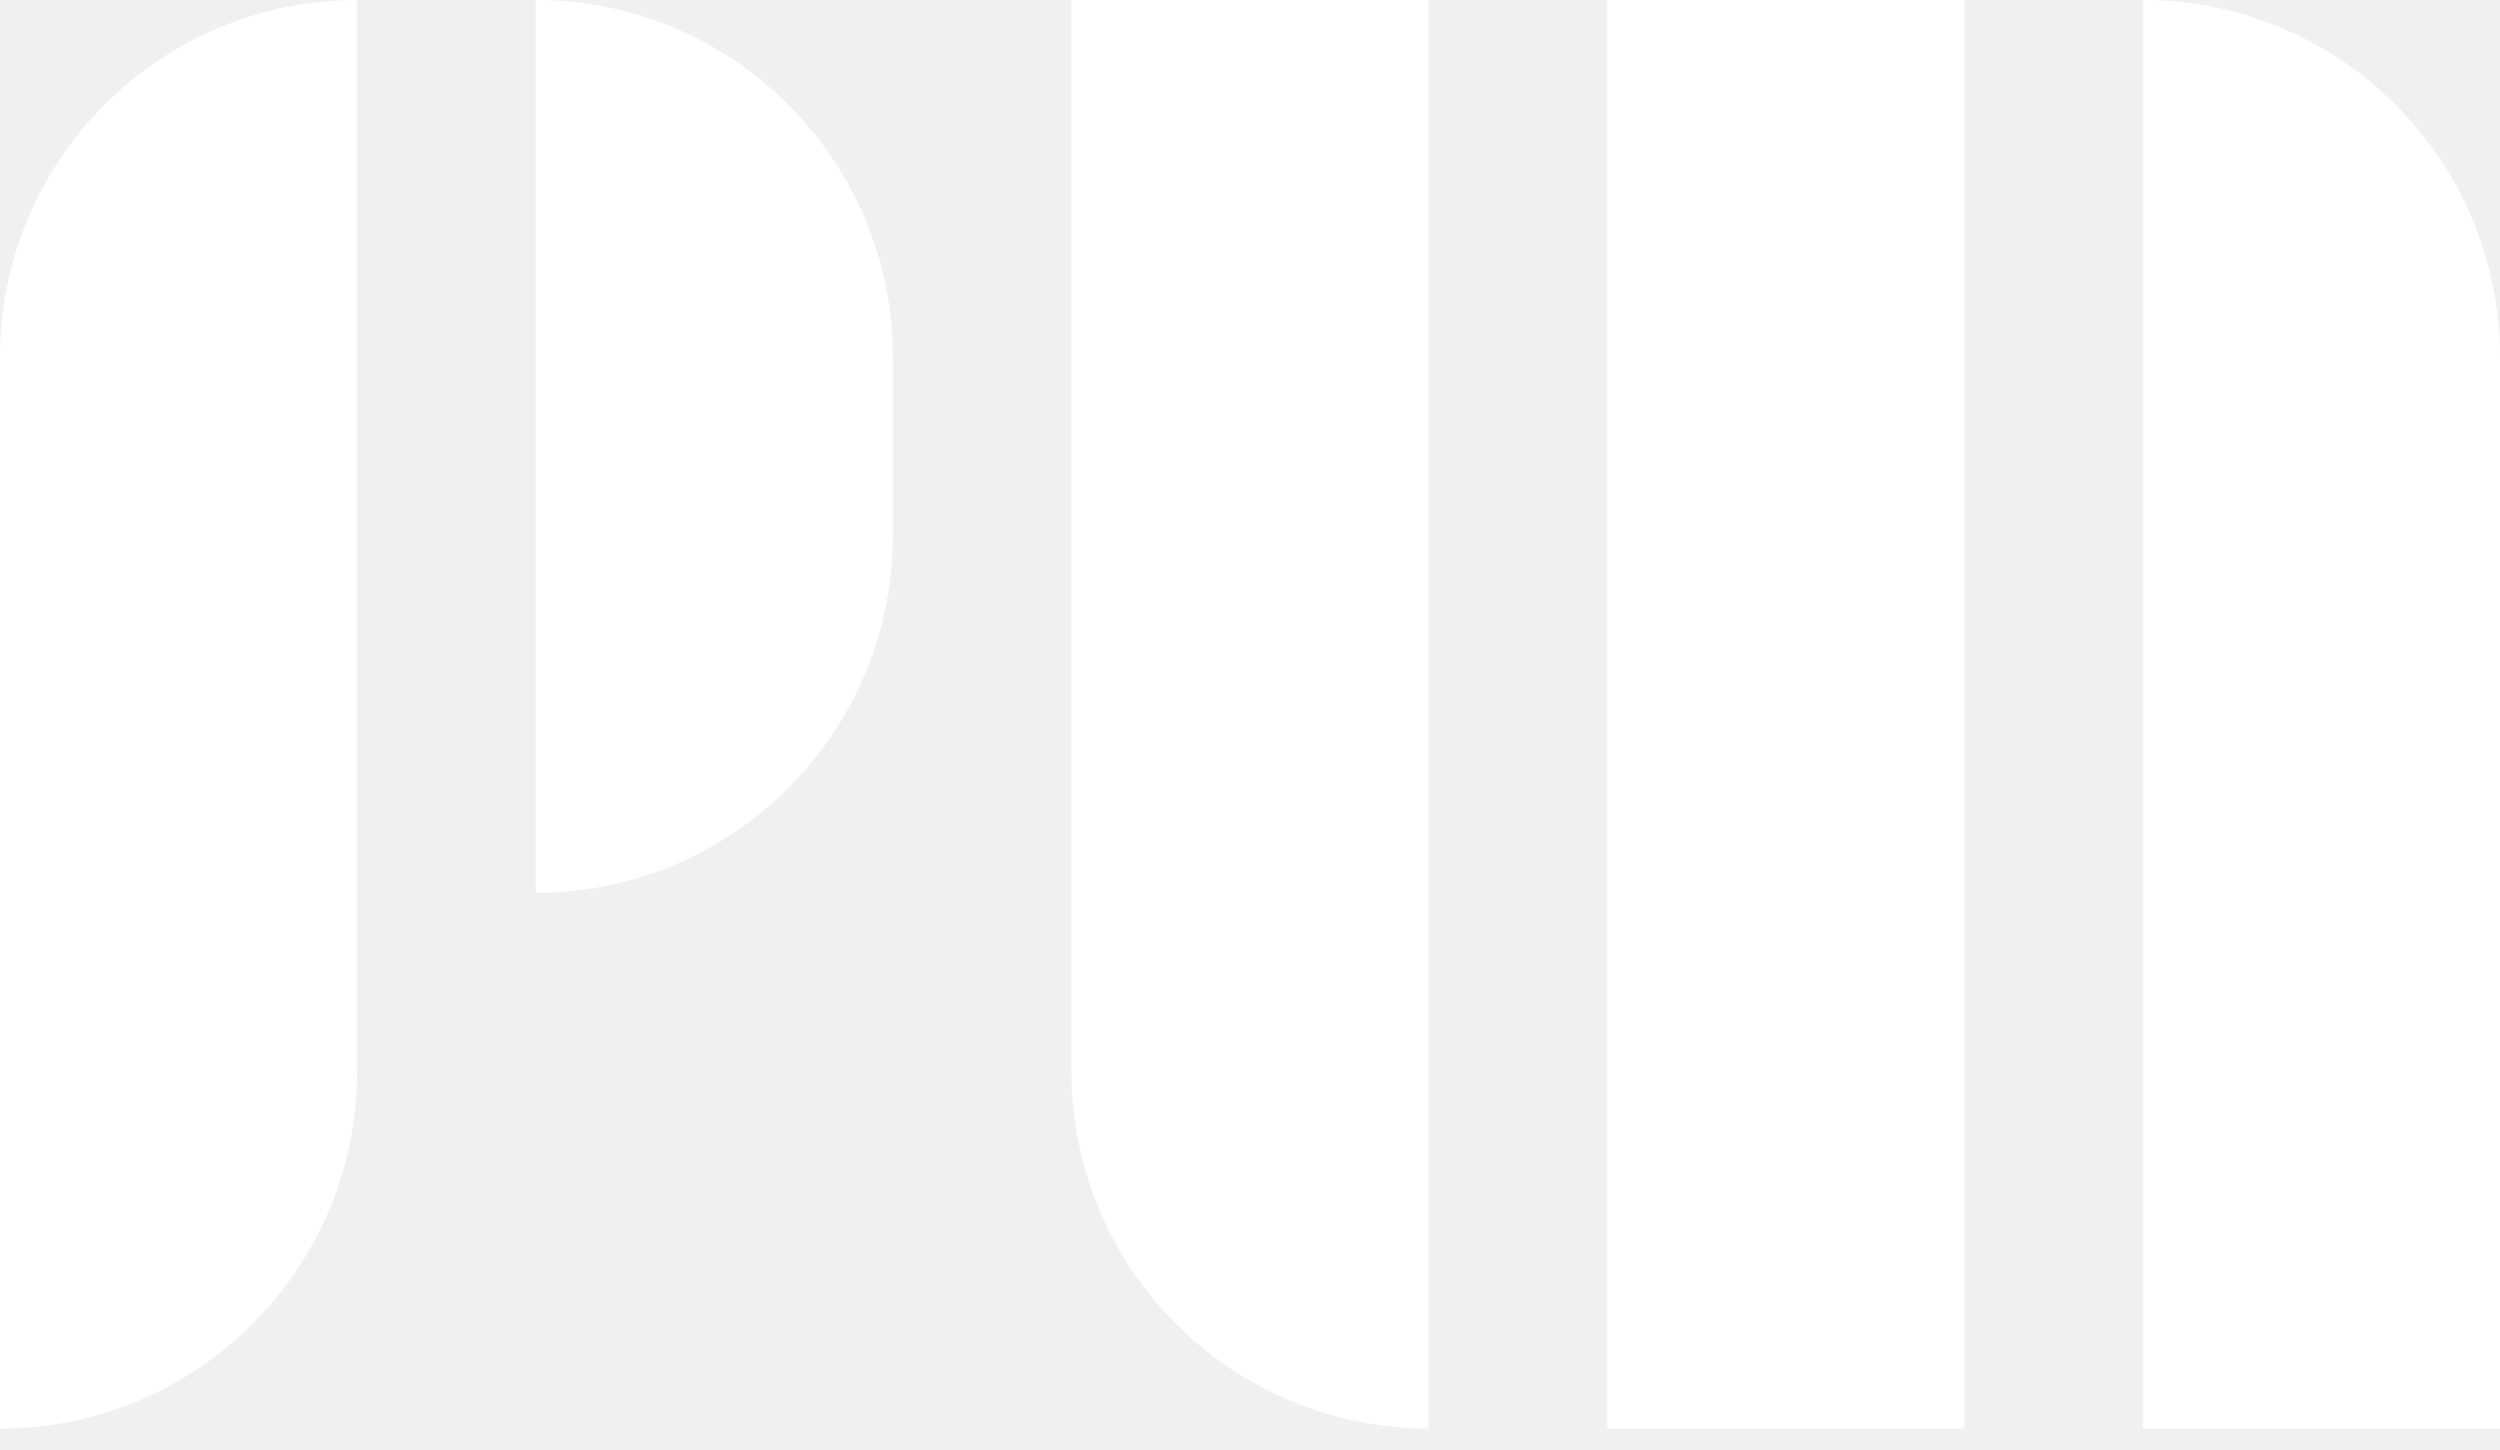
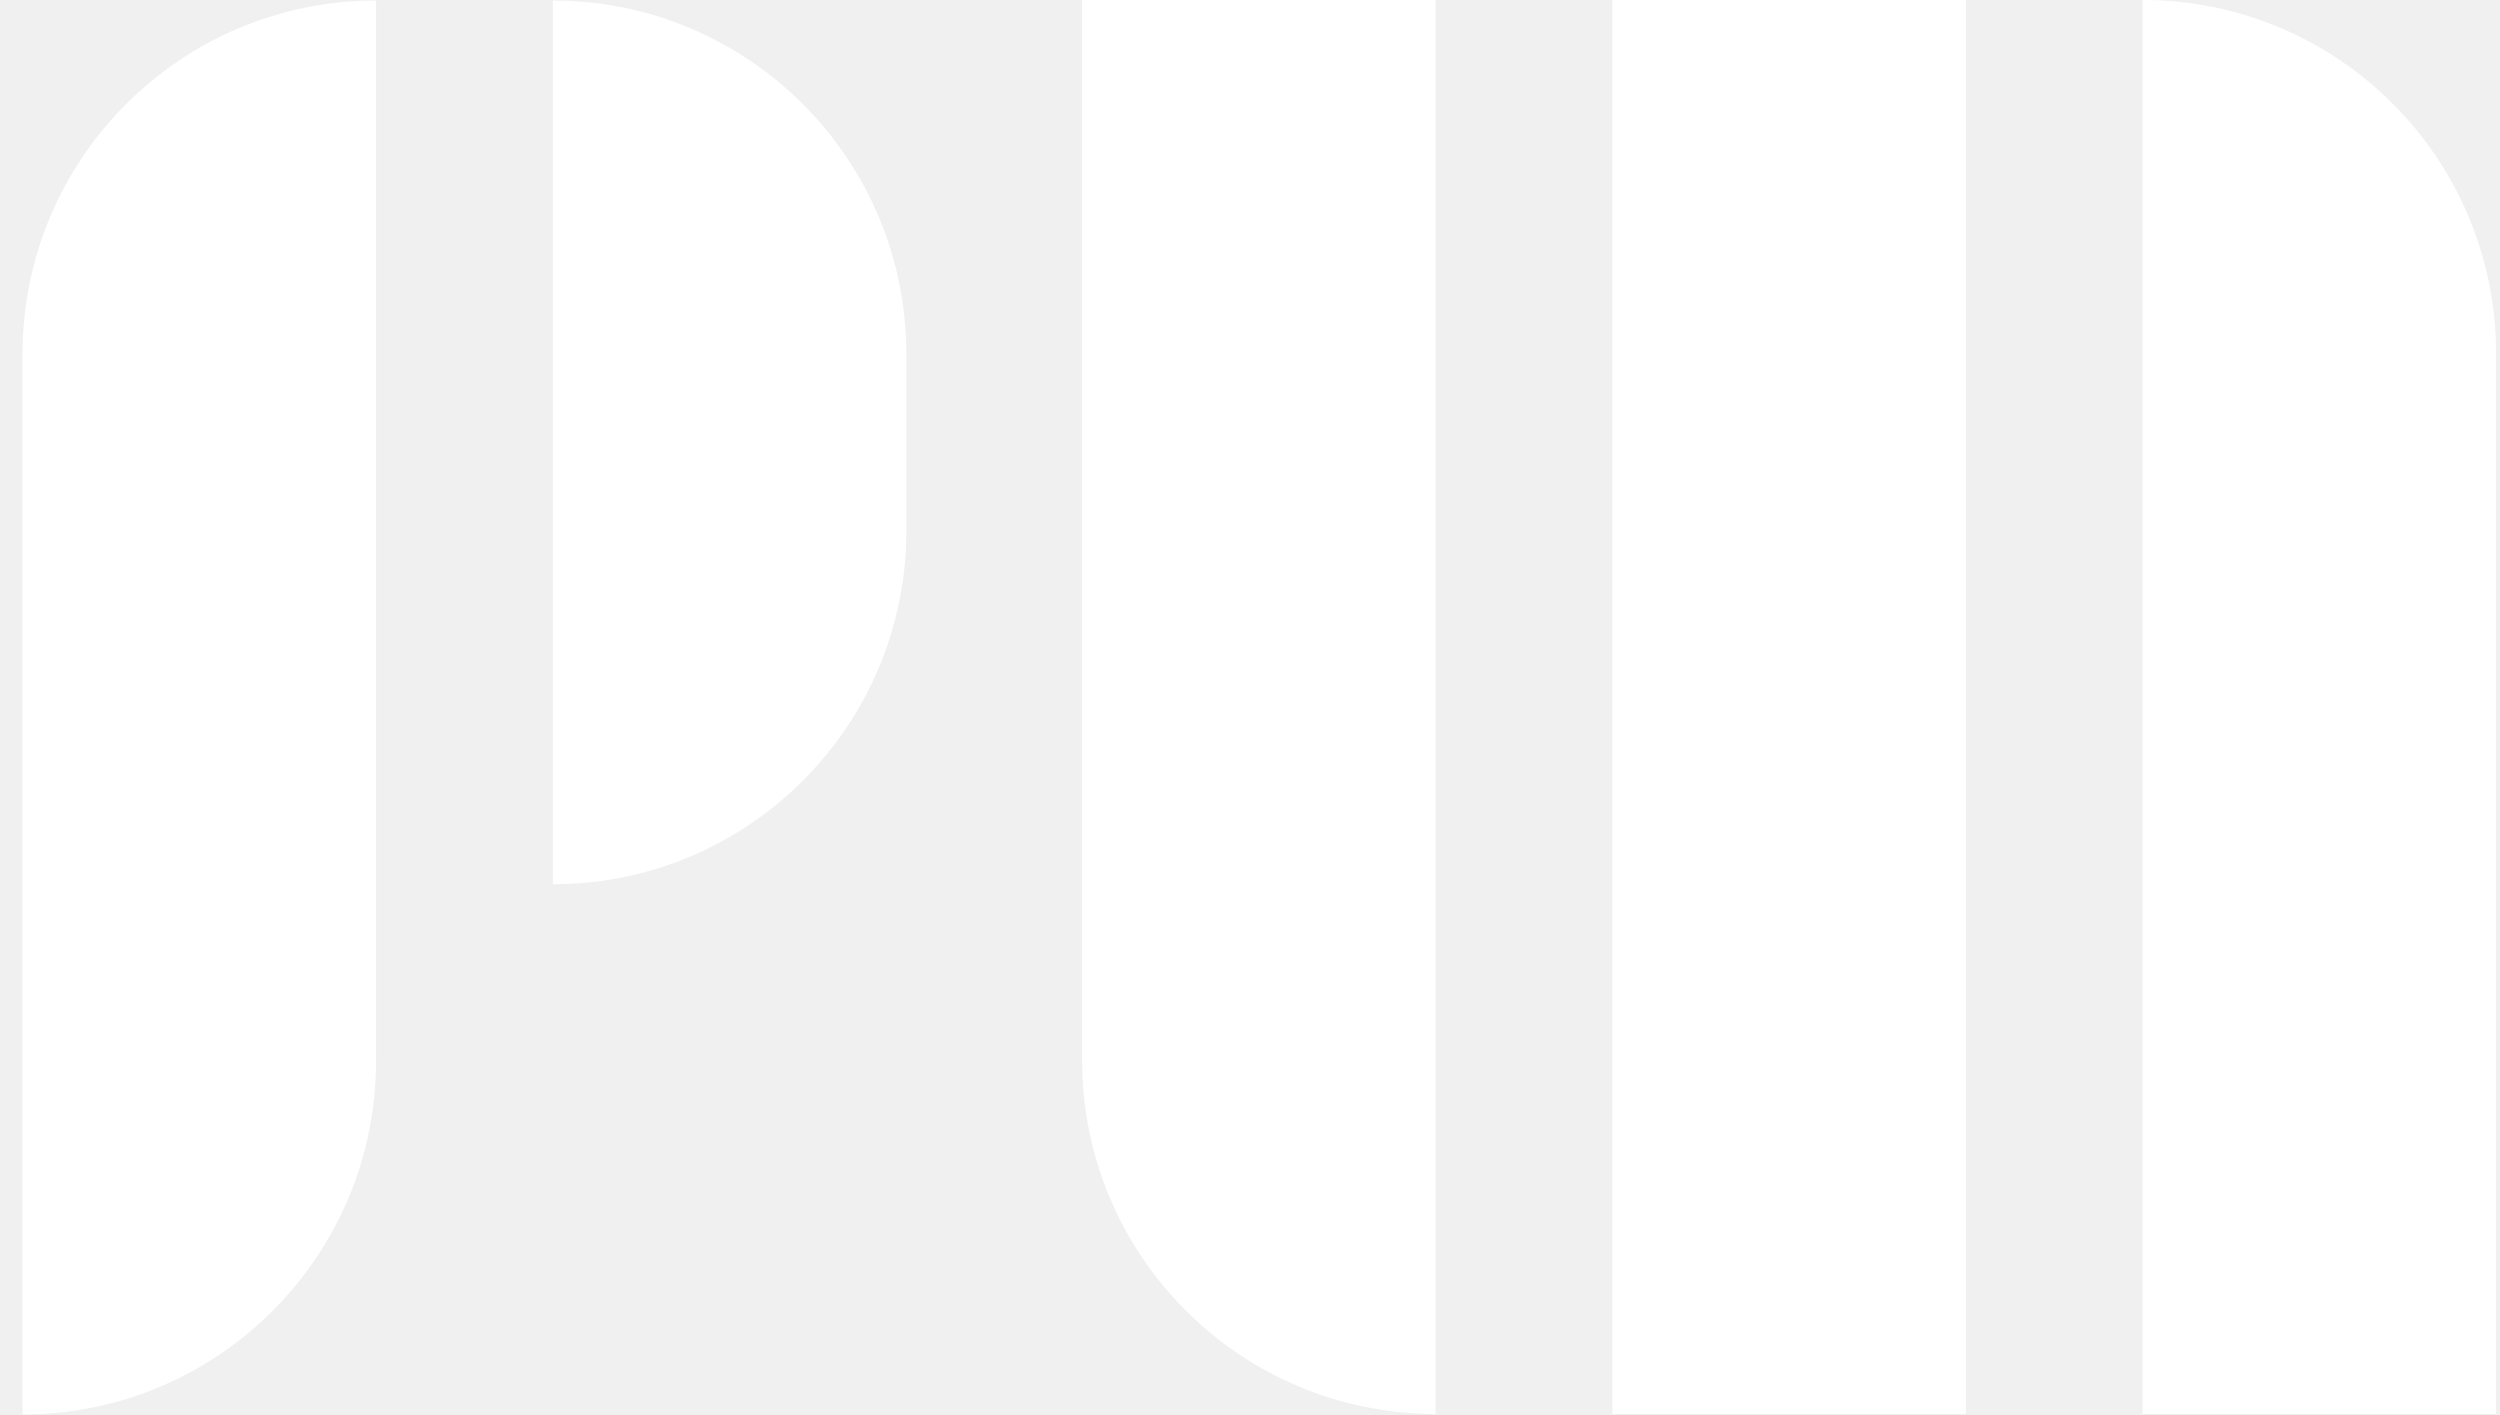
- <svg xmlns="http://www.w3.org/2000/svg" width="50" height="29" viewBox="0 0 50 29" fill="none">
-   <path d="M42.857 0C46.802 0 50 3.198 50 7.143V28.571H42.857V0Z" fill="white" />
-   <path d="M21.429 0H28.571V28.571C24.627 28.571 21.429 25.373 21.429 21.429V0Z" fill="white" />
-   <path d="M32.143 0H39.286V28.571H32.143V0Z" fill="white" />
-   <path d="M10.714 0C14.659 0 17.857 3.198 17.857 7.143V10.714C17.857 14.659 14.659 17.857 10.714 17.857V0Z" fill="white" />
-   <path d="M0 7.143C0 3.198 3.198 0 7.143 0V21.429C7.143 25.373 3.945 28.571 0 28.571V7.143Z" fill="white" />
+ <svg xmlns="http://www.w3.org/2000/svg" width="76" height="43" viewBox="0 0 76 43" fill="none">
+   <path d="M65.135 0C71.07 0 75.881 4.811 75.881 10.746V42.984H65.135V0Z" fill="white" />
+   <path d="M32.897 0H43.642V42.984C37.708 42.984 32.897 38.173 32.897 32.238V0Z" fill="white" />
+   <path d="M49.016 0H59.762V42.984H49.016V0Z" fill="white" />
+   <path d="M16.807 0.016C22.741 0.016 27.553 4.827 27.553 10.762V16.135C27.553 22.07 22.741 26.881 16.807 26.881V0.016Z" fill="white" />
+   <path d="M0.686 10.762C0.686 4.827 5.497 0.016 11.432 0.016V32.254C11.432 38.189 6.62 43 0.686 43V10.762Z" fill="white" />
</svg>
